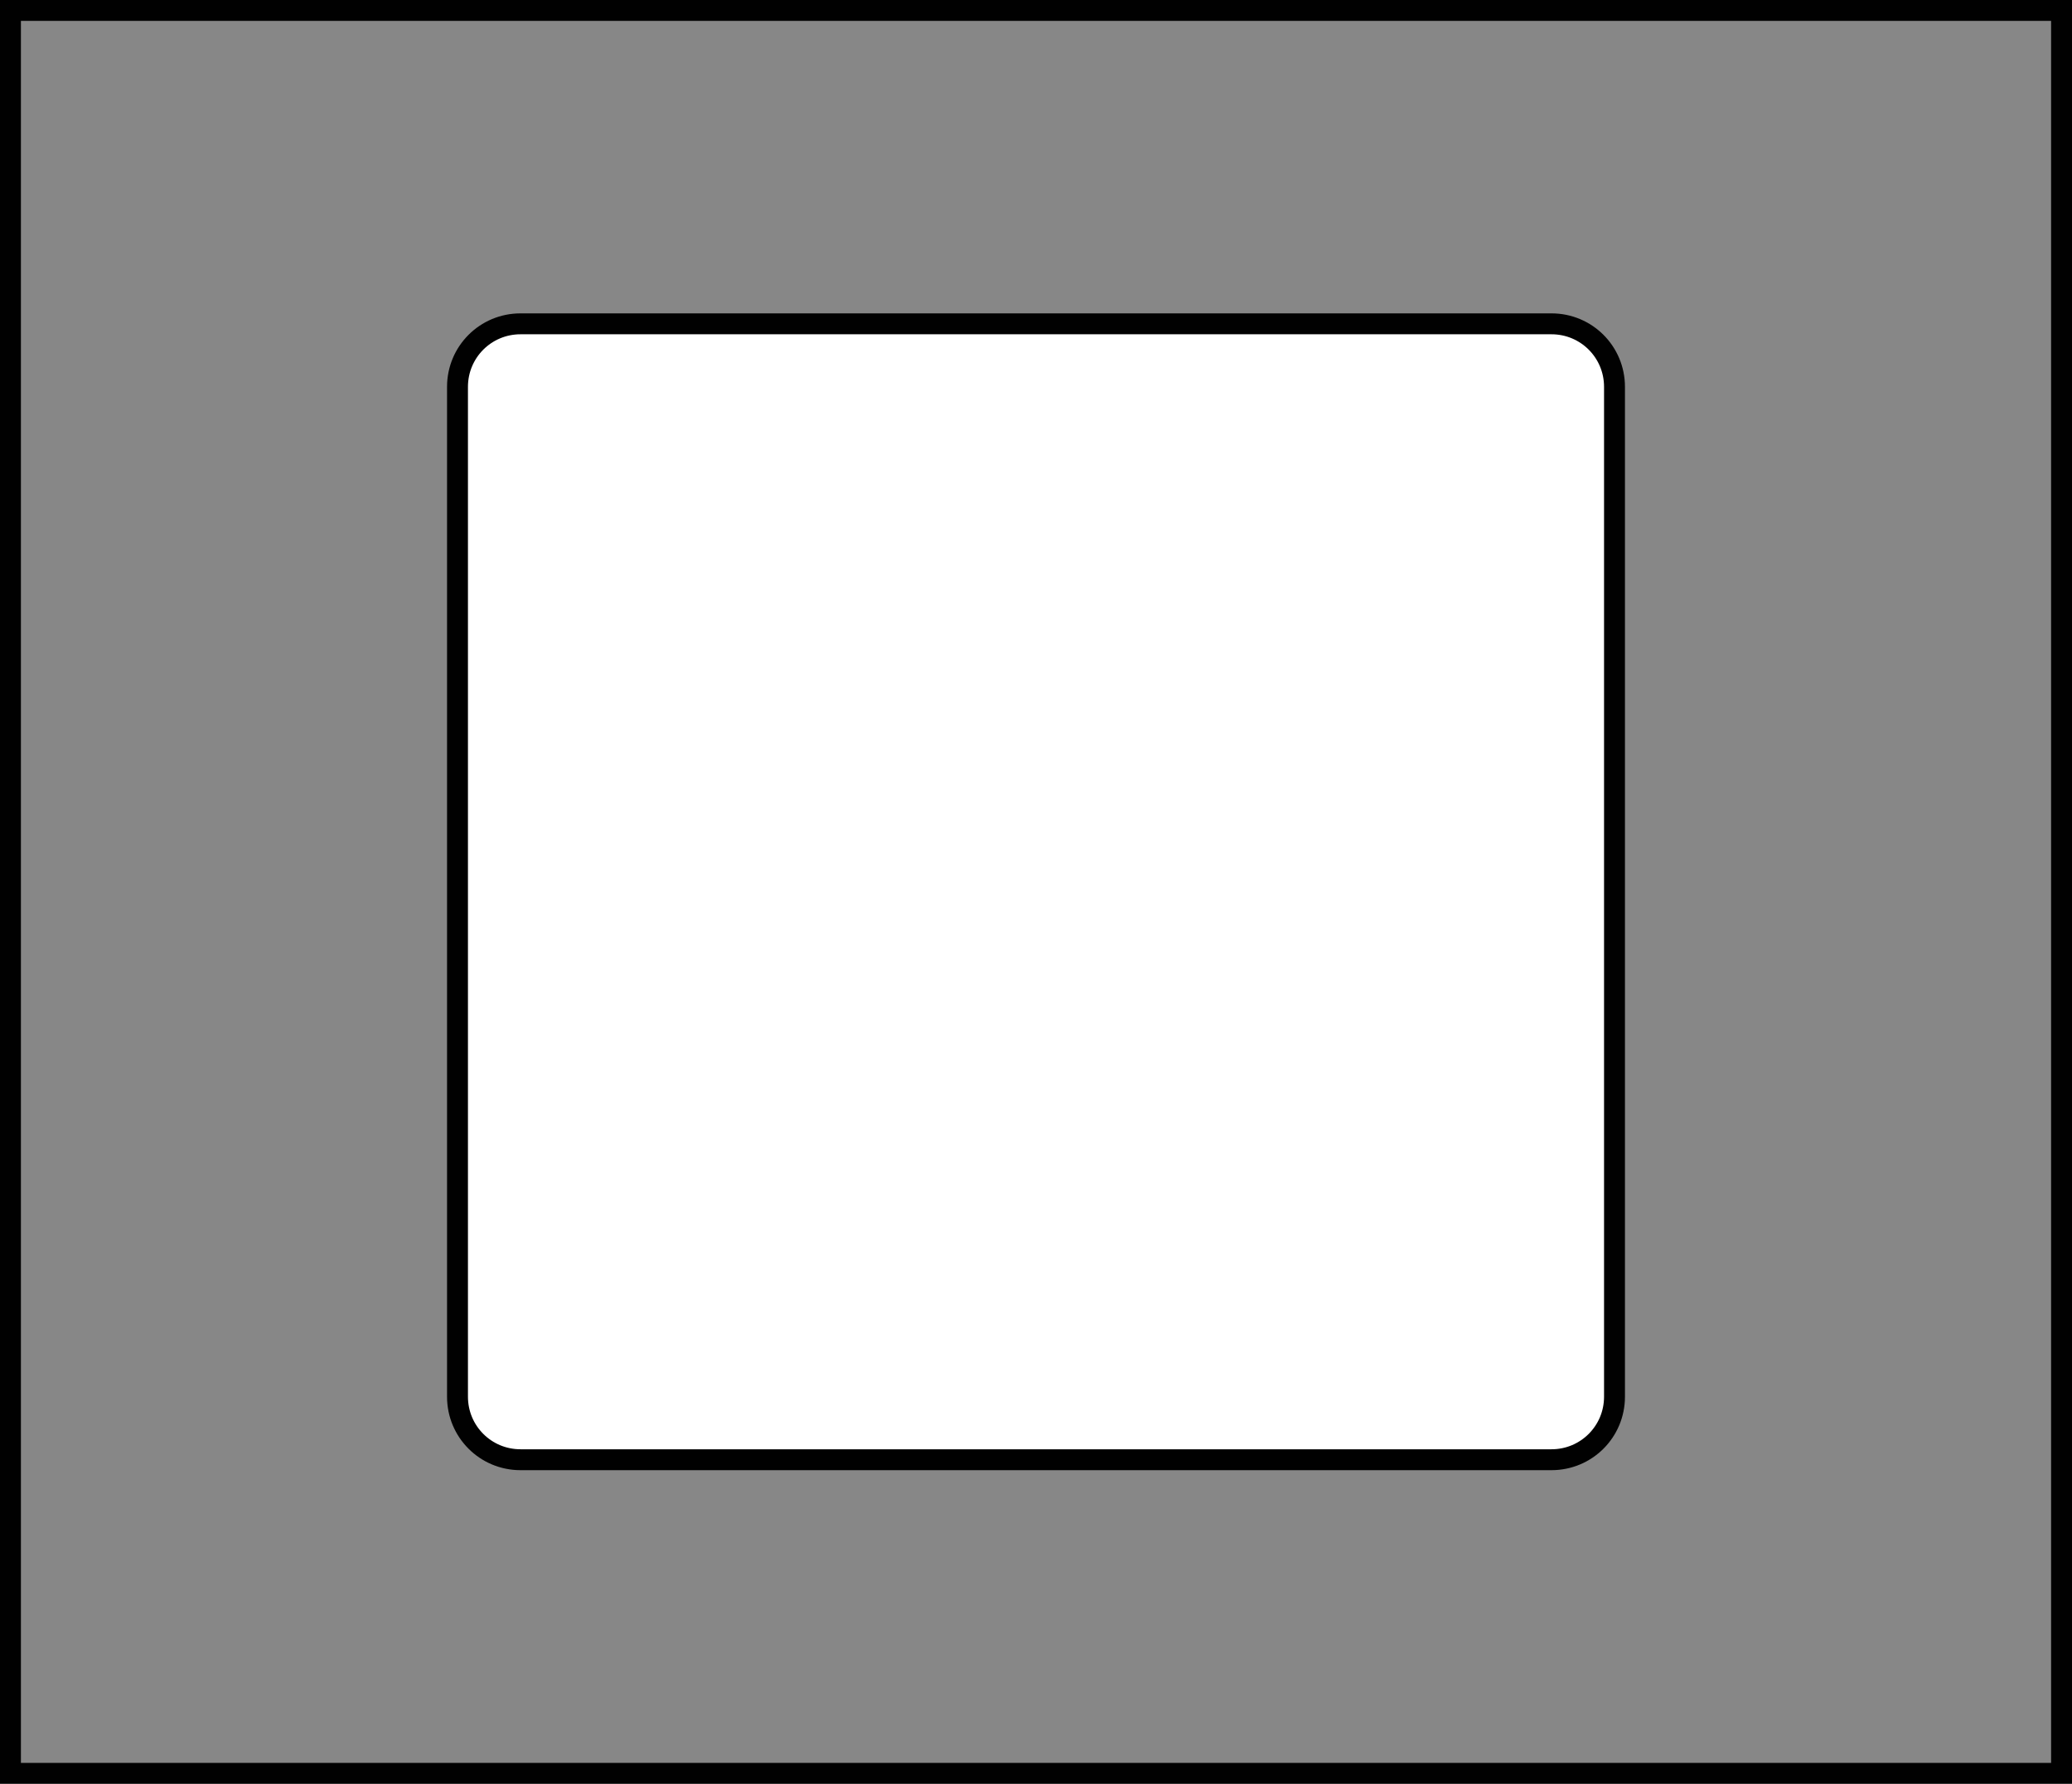
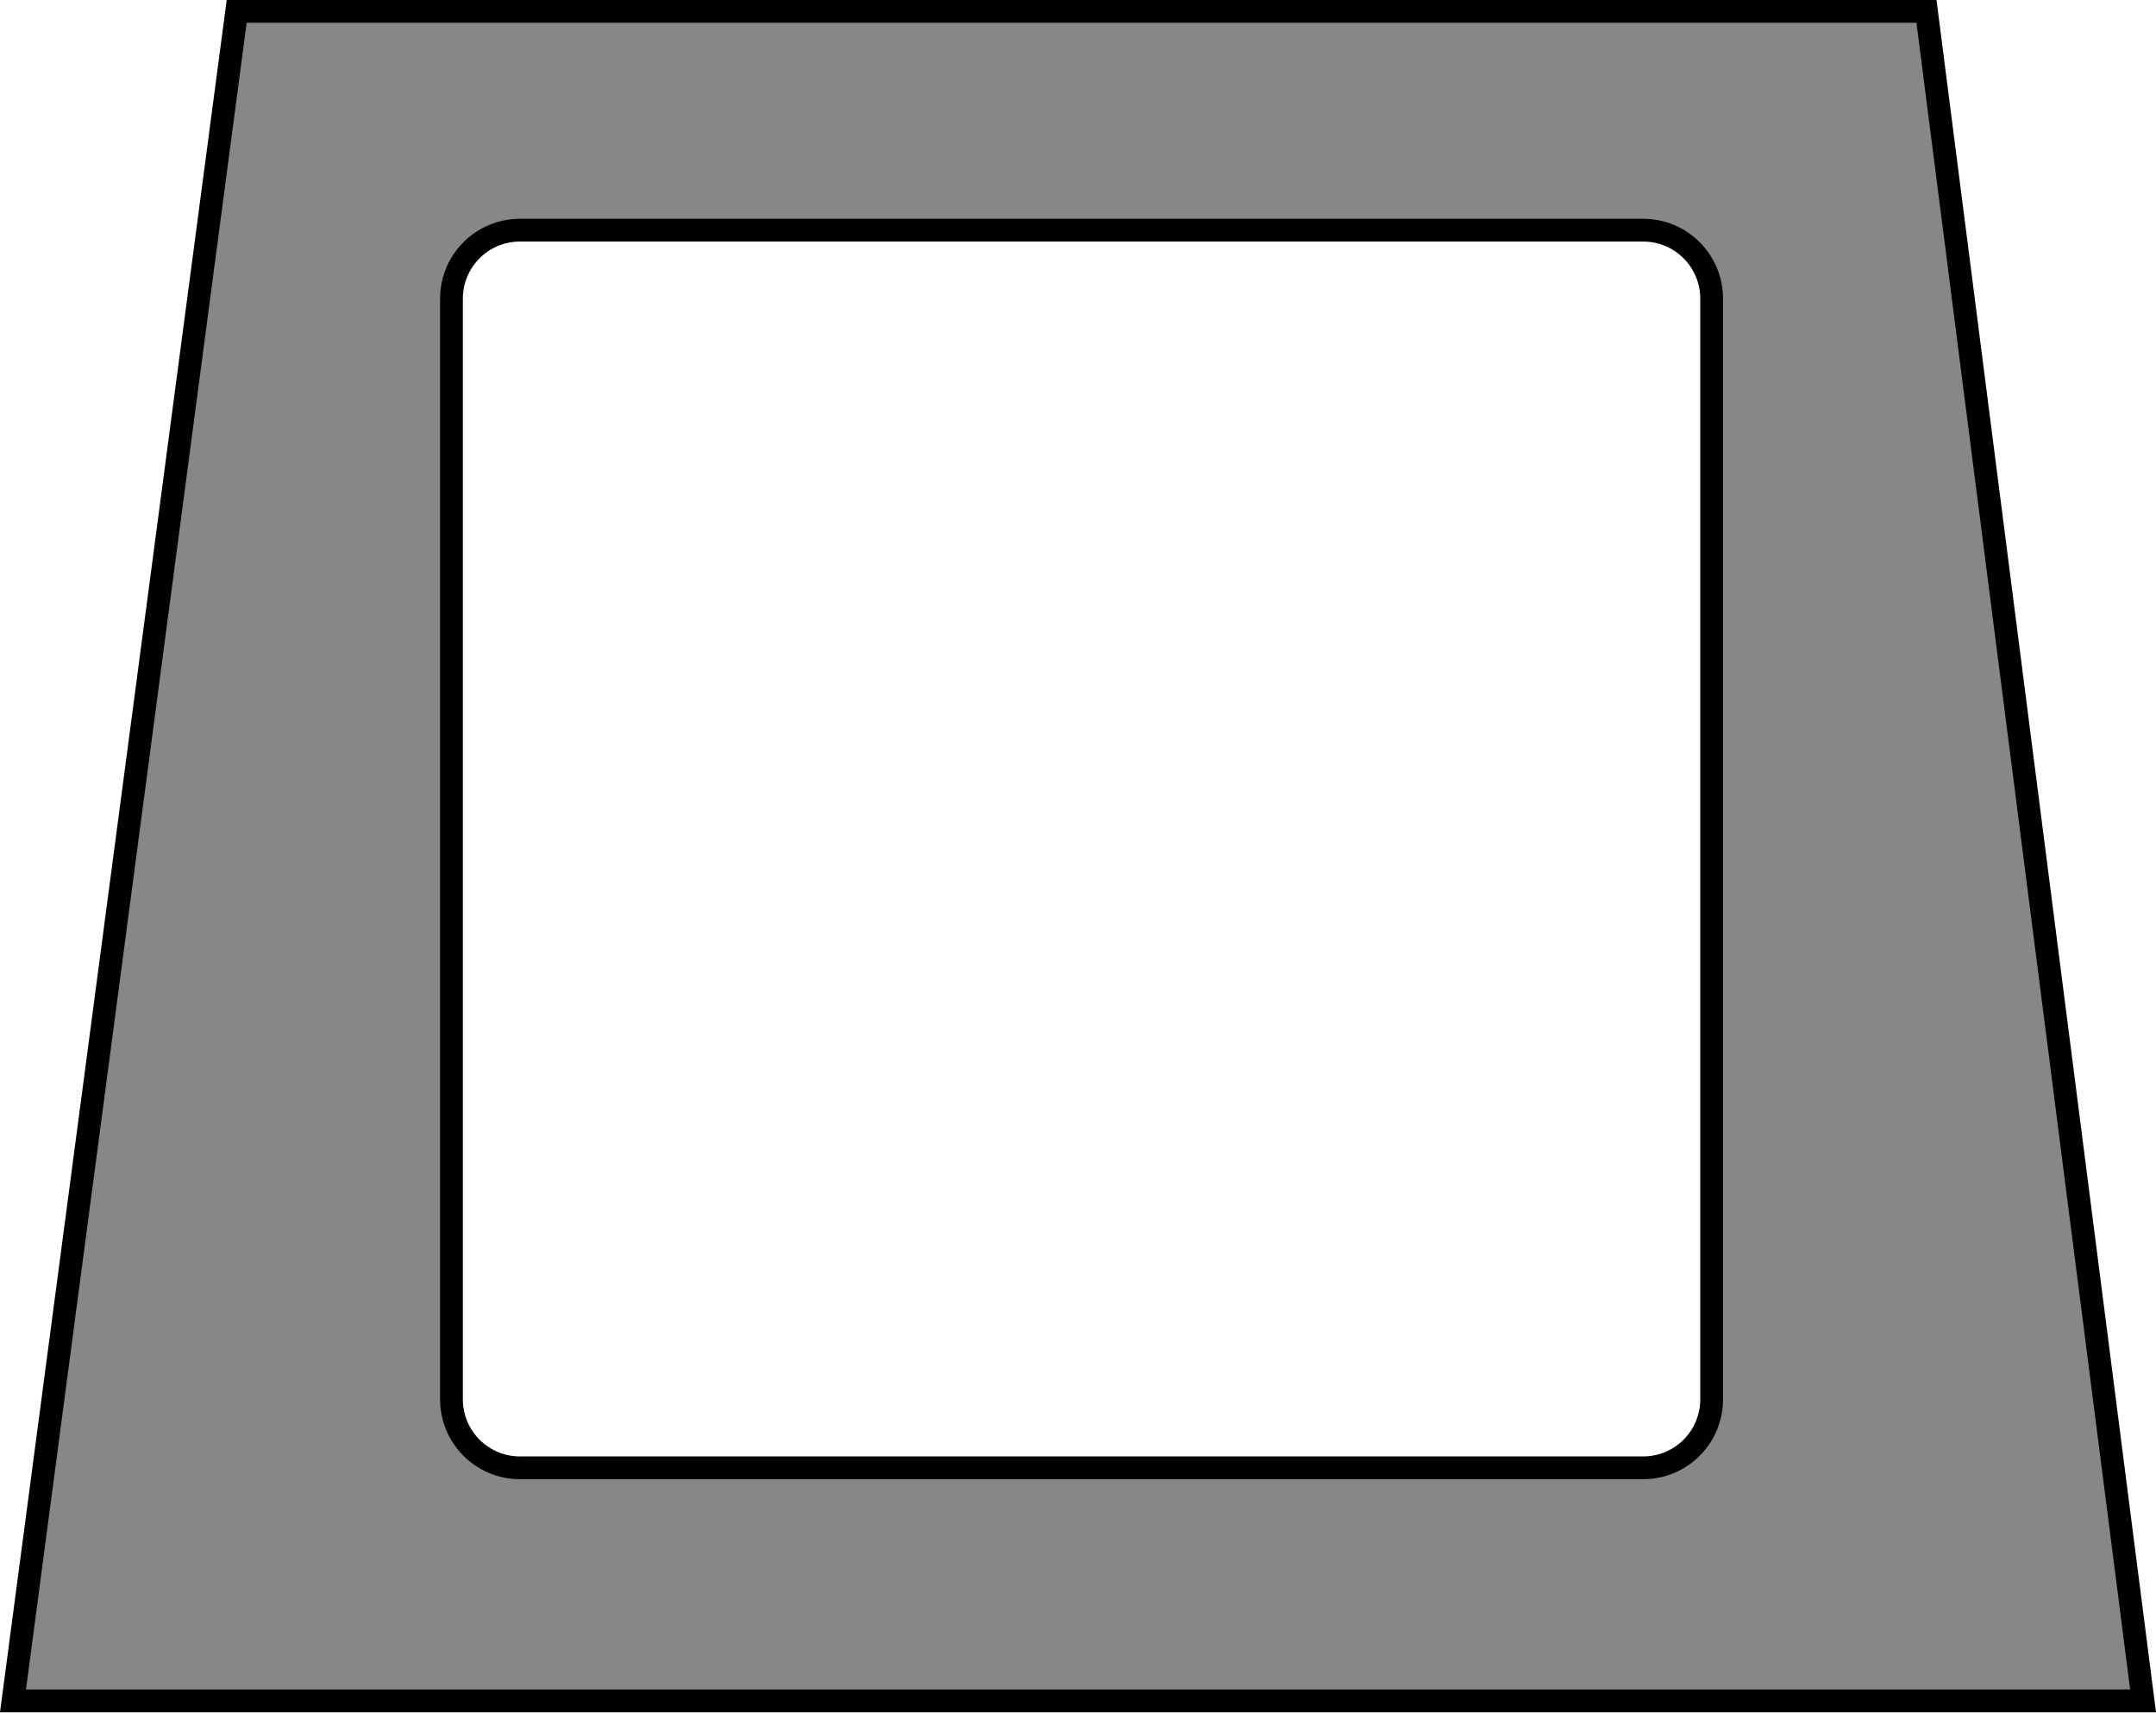
- <svg xmlns="http://www.w3.org/2000/svg" width="745.561" height="642.009" viewBox="0 0 745.561 642.009" version="1.1" id="svg1" xml:space="preserve">
+ <svg xmlns="http://www.w3.org/2000/svg" width="712.267" height="565.589" viewBox="0 0 712.267 565.589" version="1.1" id="svg1" xml:space="preserve">
  <defs id="defs1" />
-   <g id="layer1" transform="translate(267.7804,172.5047)">
-     <path id="rect24" style="opacity:1;fill:#878787;fill-opacity:1;stroke:#000000;stroke-width:15.049;stroke-linecap:square;stroke-linejoin:miter;stroke-dashoffset:16.63;stroke-opacity:0.996;paint-order:markers stroke fill" d="M -260.256,-164.98 V 461.98 H 470.256 V -164.98 Z M -80.478,-59.719 H 290.478 c 14.651,0 26.445,11.797 26.445,26.448 V 330.177 c 0,14.651 -11.794,26.448 -26.445,26.448 H -80.478 c -14.651,0 -26.445,-11.797 -26.445,-26.448 V -33.271 c 0,-14.651 11.794,-26.448 26.445,-26.448 z" />
+   <g id="layer1" transform="translate(252.3101,131.9782)">
+     <path id="rect24" style="opacity:1;fill:#878787;fill-opacity:1;stroke:#000000;stroke-width:15.049;stroke-linecap:square;stroke-linejoin:miter;stroke-dashoffset:16.63;stroke-opacity:0.996;paint-order:markers stroke fill" d="m -170.821,-124.454 -72.903,550.54 H 451.407 l -70.586,-550.54 z m 90.343,64.735 H 290.478 c 14.651,0 26.445,11.797 26.445,26.448 V 330.177 c 0,14.651 -11.794,26.448 -26.445,26.448 H -80.478 c -14.651,0 -26.445,-11.797 -26.445,-26.448 V -33.271 c 0,-14.651 11.794,-26.448 26.445,-26.448 z" />
  </g>
</svg>
